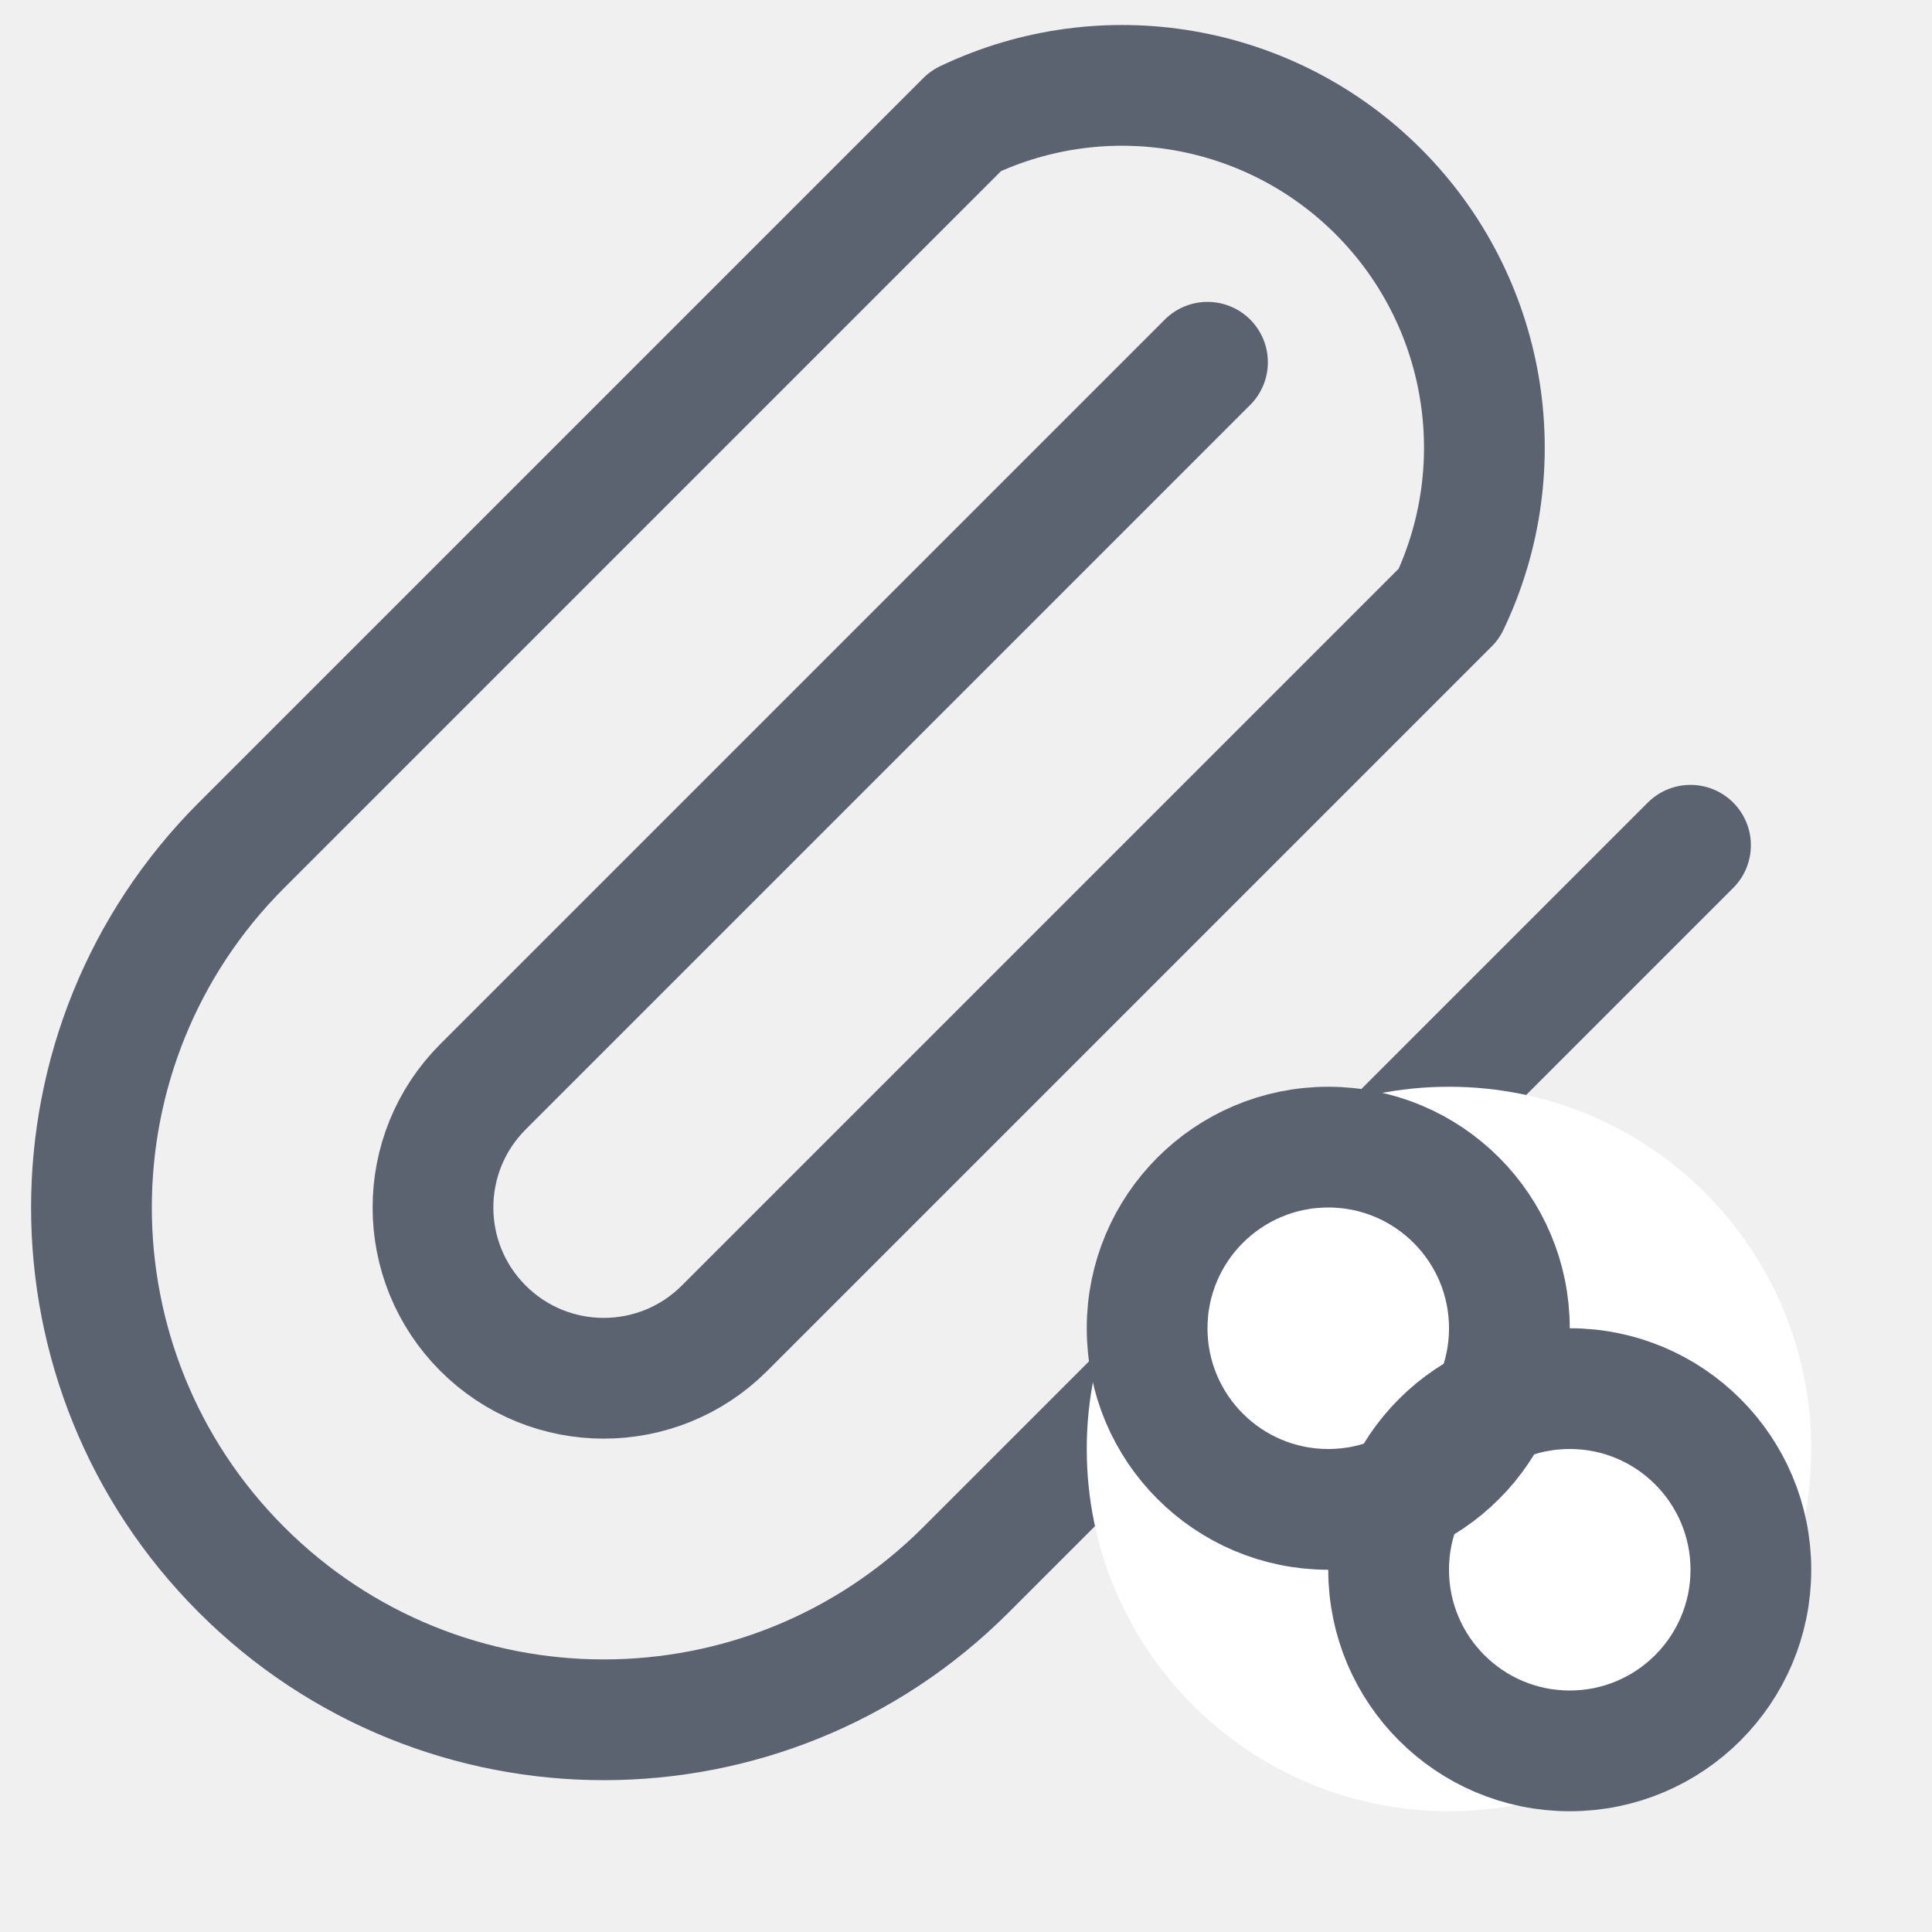
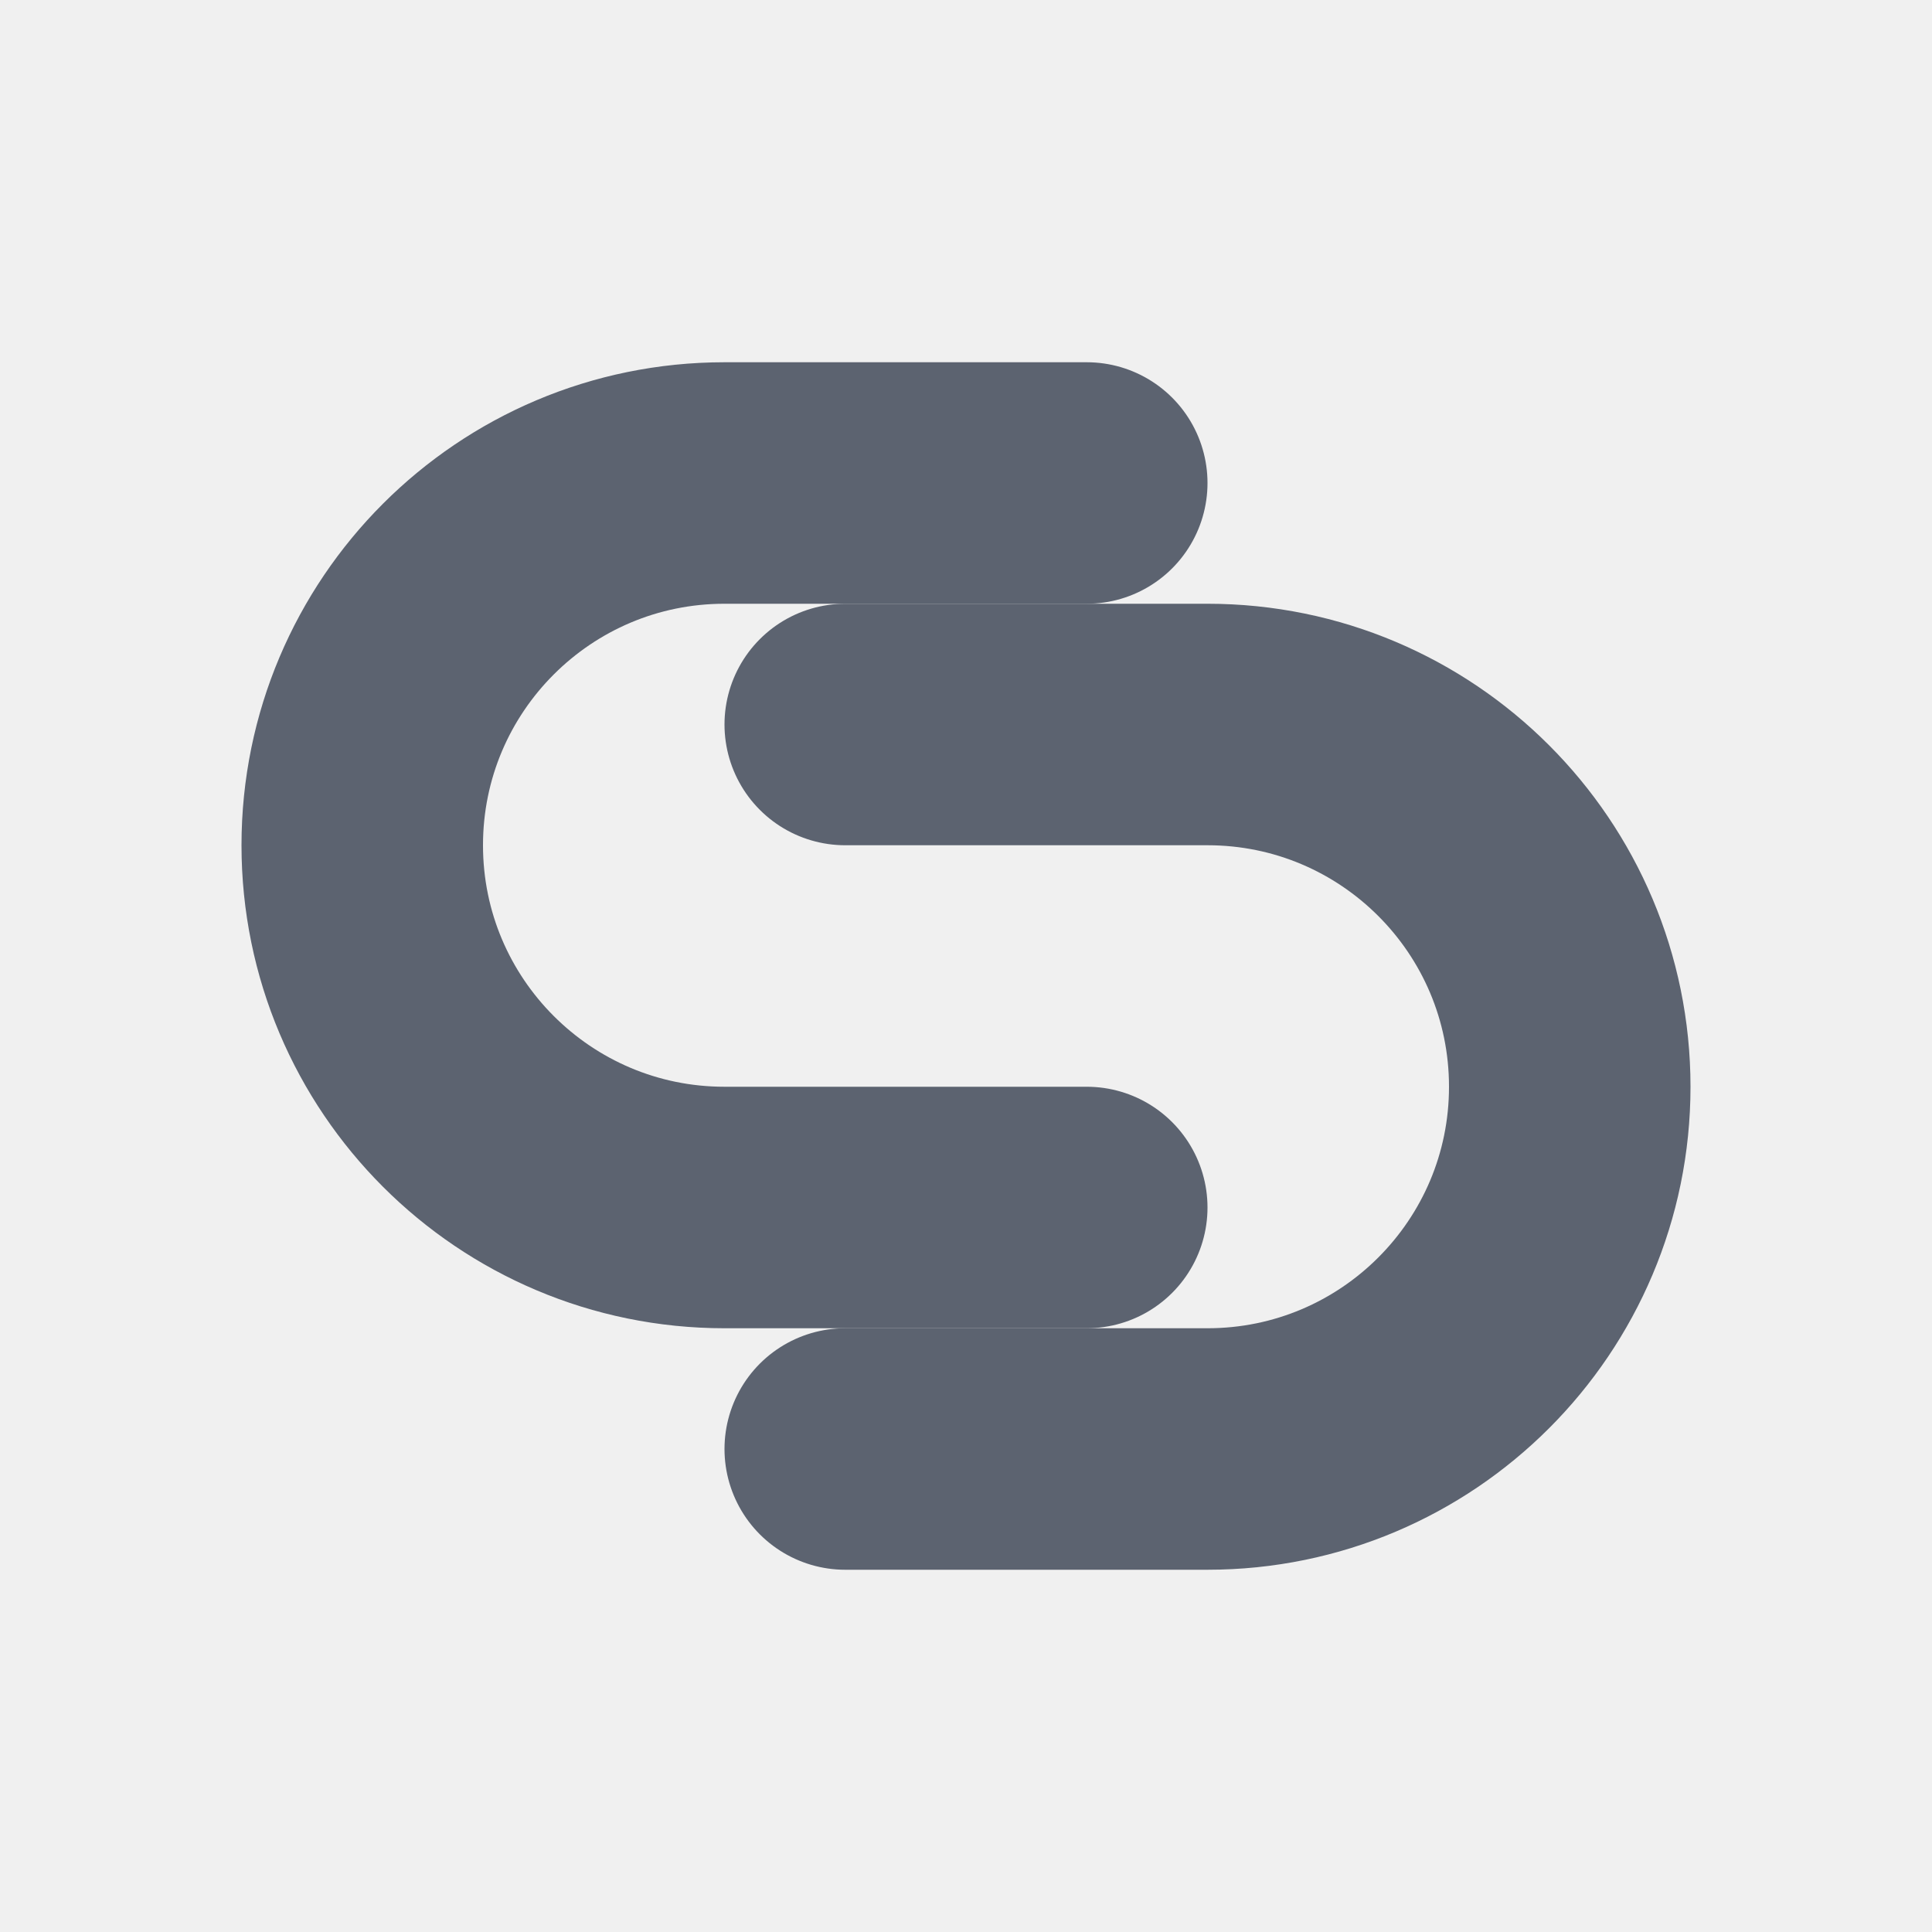
<svg xmlns="http://www.w3.org/2000/svg" width="16" height="16" viewBox="0 0 16 16" fill="none" stroke="#5C6370" stroke-width="1" stroke-linecap="round" stroke-linejoin="round">
-   <path d="M14 7l-6 6a4 4 0 0 1-6-6l6-6a3 3 0 0 1 4 4l-6 6a1 1 0 0 1-2-2l6-6" />
-   <circle cx="12" cy="12" r="3" fill="#FFFFFF" stroke="none" />
-   <circle cx="11" cy="11" r="1.5" />
-   <circle cx="13" cy="13" r="1.5" />
+   <g stroke-width="2">
+     <path d="M9 4H6a3 3 0 0 0 0 6H9" />
+     <path d="M7 12h3a3 3 0 0 0 0-6H7" />
+   </g>
</svg>
